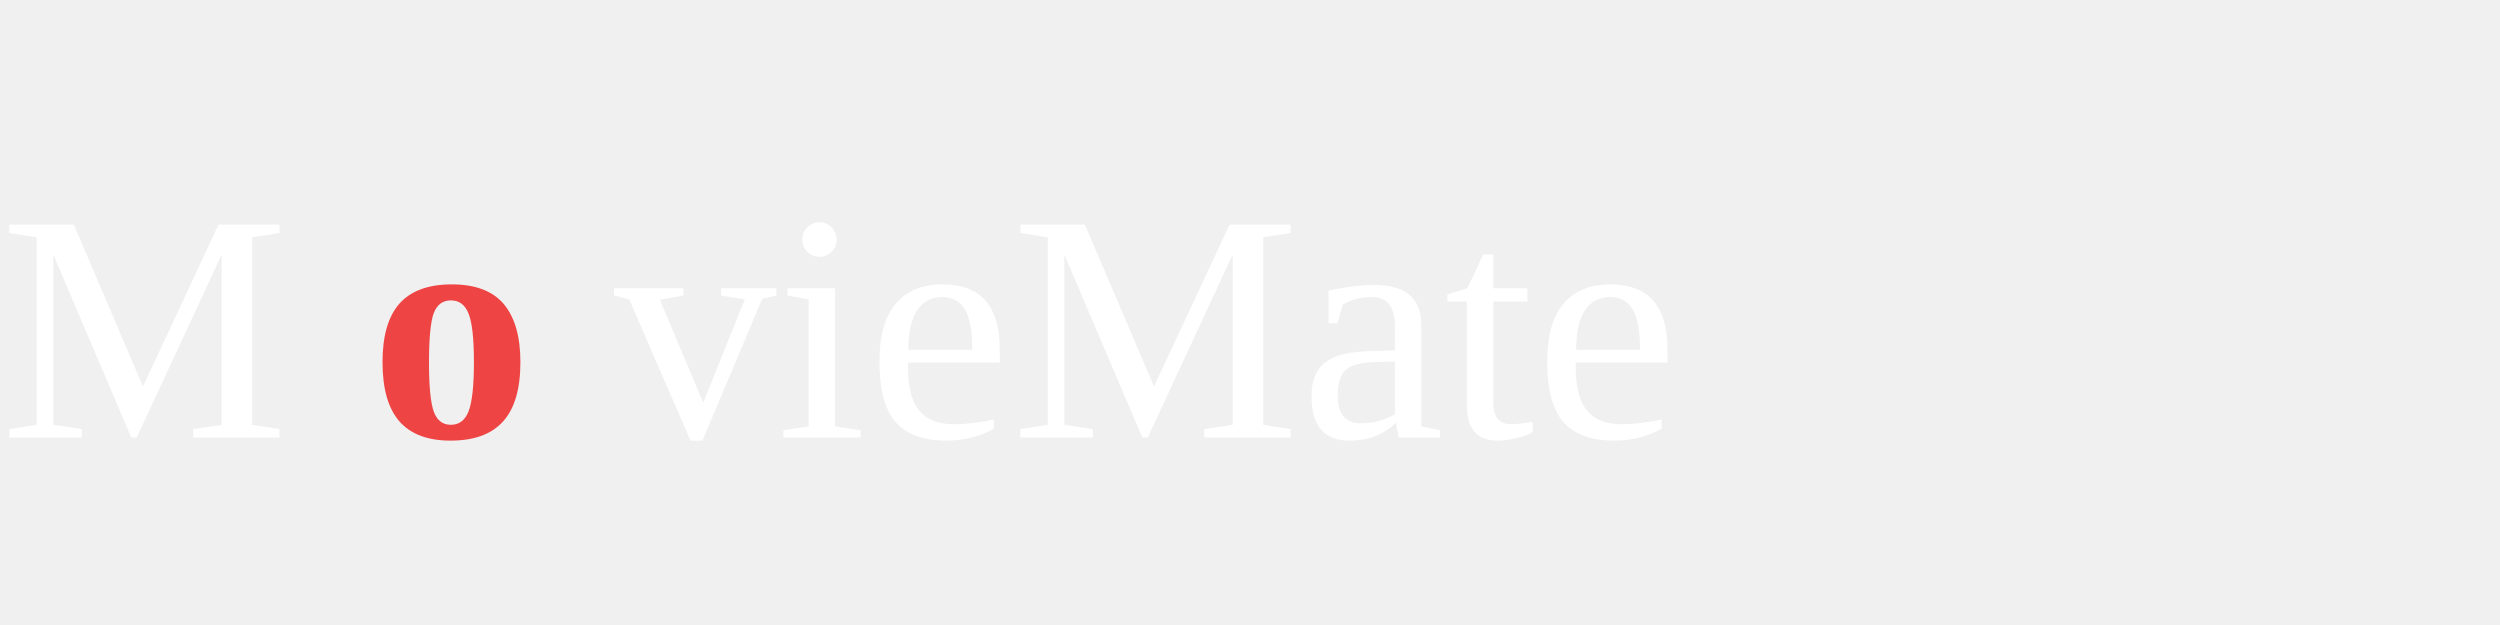
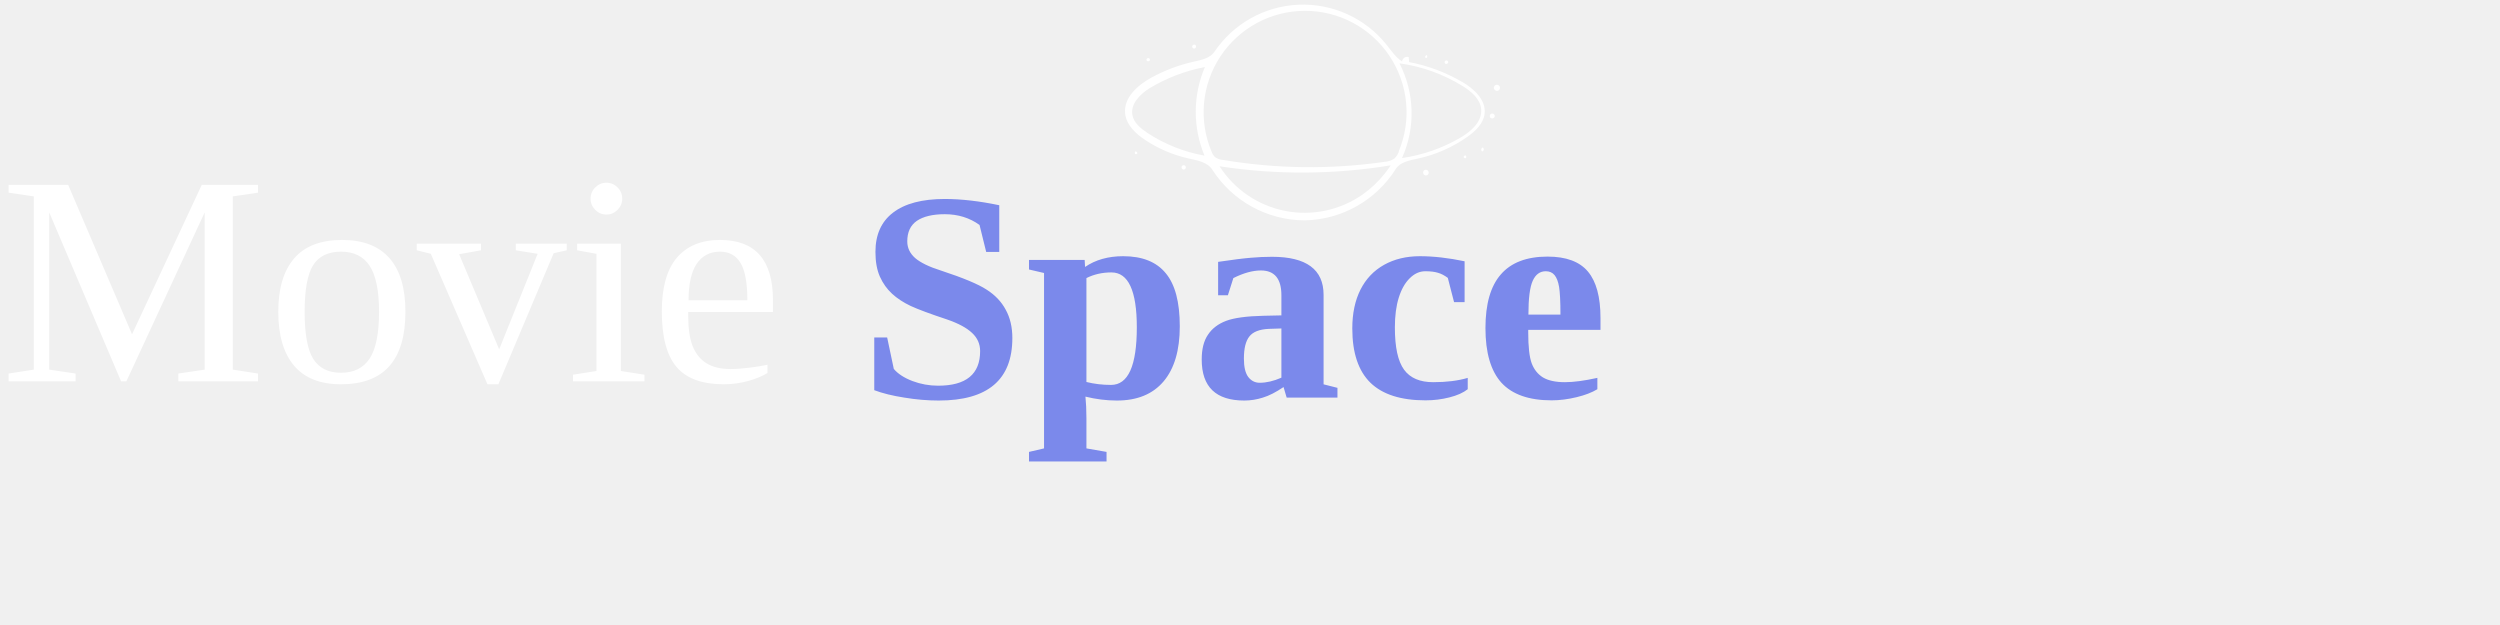
<svg xmlns="http://www.w3.org/2000/svg" width="200" height="50">
-   <text x="0" y="35" font-size="26" fill="white">
-     <tspan>M</tspan>
-     <tspan fill="#ef4444" font-weight="900">o</tspan>
-     <tspan>vieMate</tspan>
+   <text x="0%" y="50%" dominant-baseline="middle" font-size="24" fill="white">
+     <tspan>Movie</tspan>
+     <tspan fill="#7b89eb" font-weight="900">Space</tspan>
  </text>
+   <svg viewBox="2.82 22.85 94.44 54.33" x="90" y="-6" height="30" width="30">
+     <g fill="white">
+       <path d="M96.89 44.47A0.78 0.78 0 1 0 95.7 43.84 0.82 0.82 0 0 0 96.89 44.47" />
+       <path d="M78.41 65.85A0.72 0.72 0 1 0 78.06 64.66 0.76 0.76 0 0 0 78.41 65.85" />
+       <path d="M95.91 51.1A0.63 0.63 0 1 0 94.91 51.39 0.66 0.66 0 0 0 95.91 51.1" />
+       <path d="M17.45 64.35A0.54 0.54 0 0 1 17.6 63.29 0.55 0.55 0 1 1 17.44 64.37Z" />
+       <path d="M20.61 33.08A0.5 0.5 0 1 0 20.33 33.91 0.53 0.53 0 0 0 20.61 33.08" />
+       <path d="M93 58.9A0.54 0.54 0 0 1 92.77 59.82 0.55 0.55 0 0 1 93.01 58.82V58.9Z" />
+       <path d="M8.28 36.93A0.43 0.43 0 1 1 9 37 0.52 0.52 0 0 1 8.27 36.93Z" />
+       <path d="M83.59 37.77A0.45 0.45 0 1 1 84.18 37.52 0.59 0.59 0 0 1 83.59 37.78Z" />
+       <path d="M5.82 60.41A0.39 0.39 0 0 1 5.31 60.41V59.91C5.59 59.63 6.13 60.16 5.84 60.44Z" />
+       <path d="M88.65 61.48A0.36 0.36 0 0 1 88.11 61.18 0.4 0.4 0 0 1 88.67 60.87 0.6 0.6 0 0 1 88.67 61.53Z" />
+       <path d="M78.83 36.24A0.5 0.5 0 0 1 78.41 36.17 0.49 0.49 0 0 1 78.84 35.57 0.67 0.67 0 0 1 78.84 36.25Z" />
+       <path d="M87.66 42.26C90.66 44.01 93.75 46.8 93.39 50.26 93.13 52.75 91.11 54.67 89.07 56.12A34.2 34.2 0 0 1 76.45 61.65C74.45 62.08 72.09 62.49 71 64.26A27.73 27.73 0 0 1 48 77.18 27.73 27.73 0 0 1 24.85 64.48C23.61 62.48 20.99 62.07 18.71 61.56A32.5 32.5 0 0 1 8 57C5.55 55.4 3.15 53.16 2.85 50.25 2.45 46.25 6.03 43.11 9.51 41.2A41.2 41.2 0 0 1 20.19 37.2C22.1 36.77 24.26 36.34 25.35 34.71A26.92 26.92 0 0 1 68.6 32.84C69.84 34.38 70.96 36.1 72.6 37.17A1.27 1.27 0 0 1 74.27 36.07L74.38 37.32A41.8 41.8 0 0 1 87.63 42.27M71.75 59.82A25.55 25.55 0 0 0 48.13 24.41 25.55 25.55 0 0 0 24.63 59.89 3.6 3.6 0 0 0 25.46 61.22 3.8 3.8 0 0 0 27.46 61.95 131.6 131.6 0 0 0 68.24 62.43 4.8 4.8 0 0 0 70.66 61.61 4.44 4.44 0 0 0 71.81 59.82M62.7 70.64A26.9 26.9 0 0 0 68.23 65.4Q69.03 64.4 69.74 63.32A137.5 137.5 0 0 1 26.63 63.56 25.45 25.45 0 0 0 62.7 70.64M72.58 61.49A40.9 40.9 0 0 0 87.24 56.39C89.96 54.81 92.78 52.34 92.52 49.21 92.31 46.61 90.03 44.7 87.81 43.33A40.9 40.9 0 0 0 71.94 37.63 27.46 27.46 0 0 1 72.58 61.49M8.43 55.14A38.6 38.6 0 0 0 22.84 60.88 28.75 28.75 0 0 1 22.94 38.57 42.4 42.4 0 0 0 8.84 44C6.53 45.5 4.22 47.87 4.67 50.59 5 52.57 6.73 54 8.43 55.14" />
+     </g>
+   </svg>
</svg>
